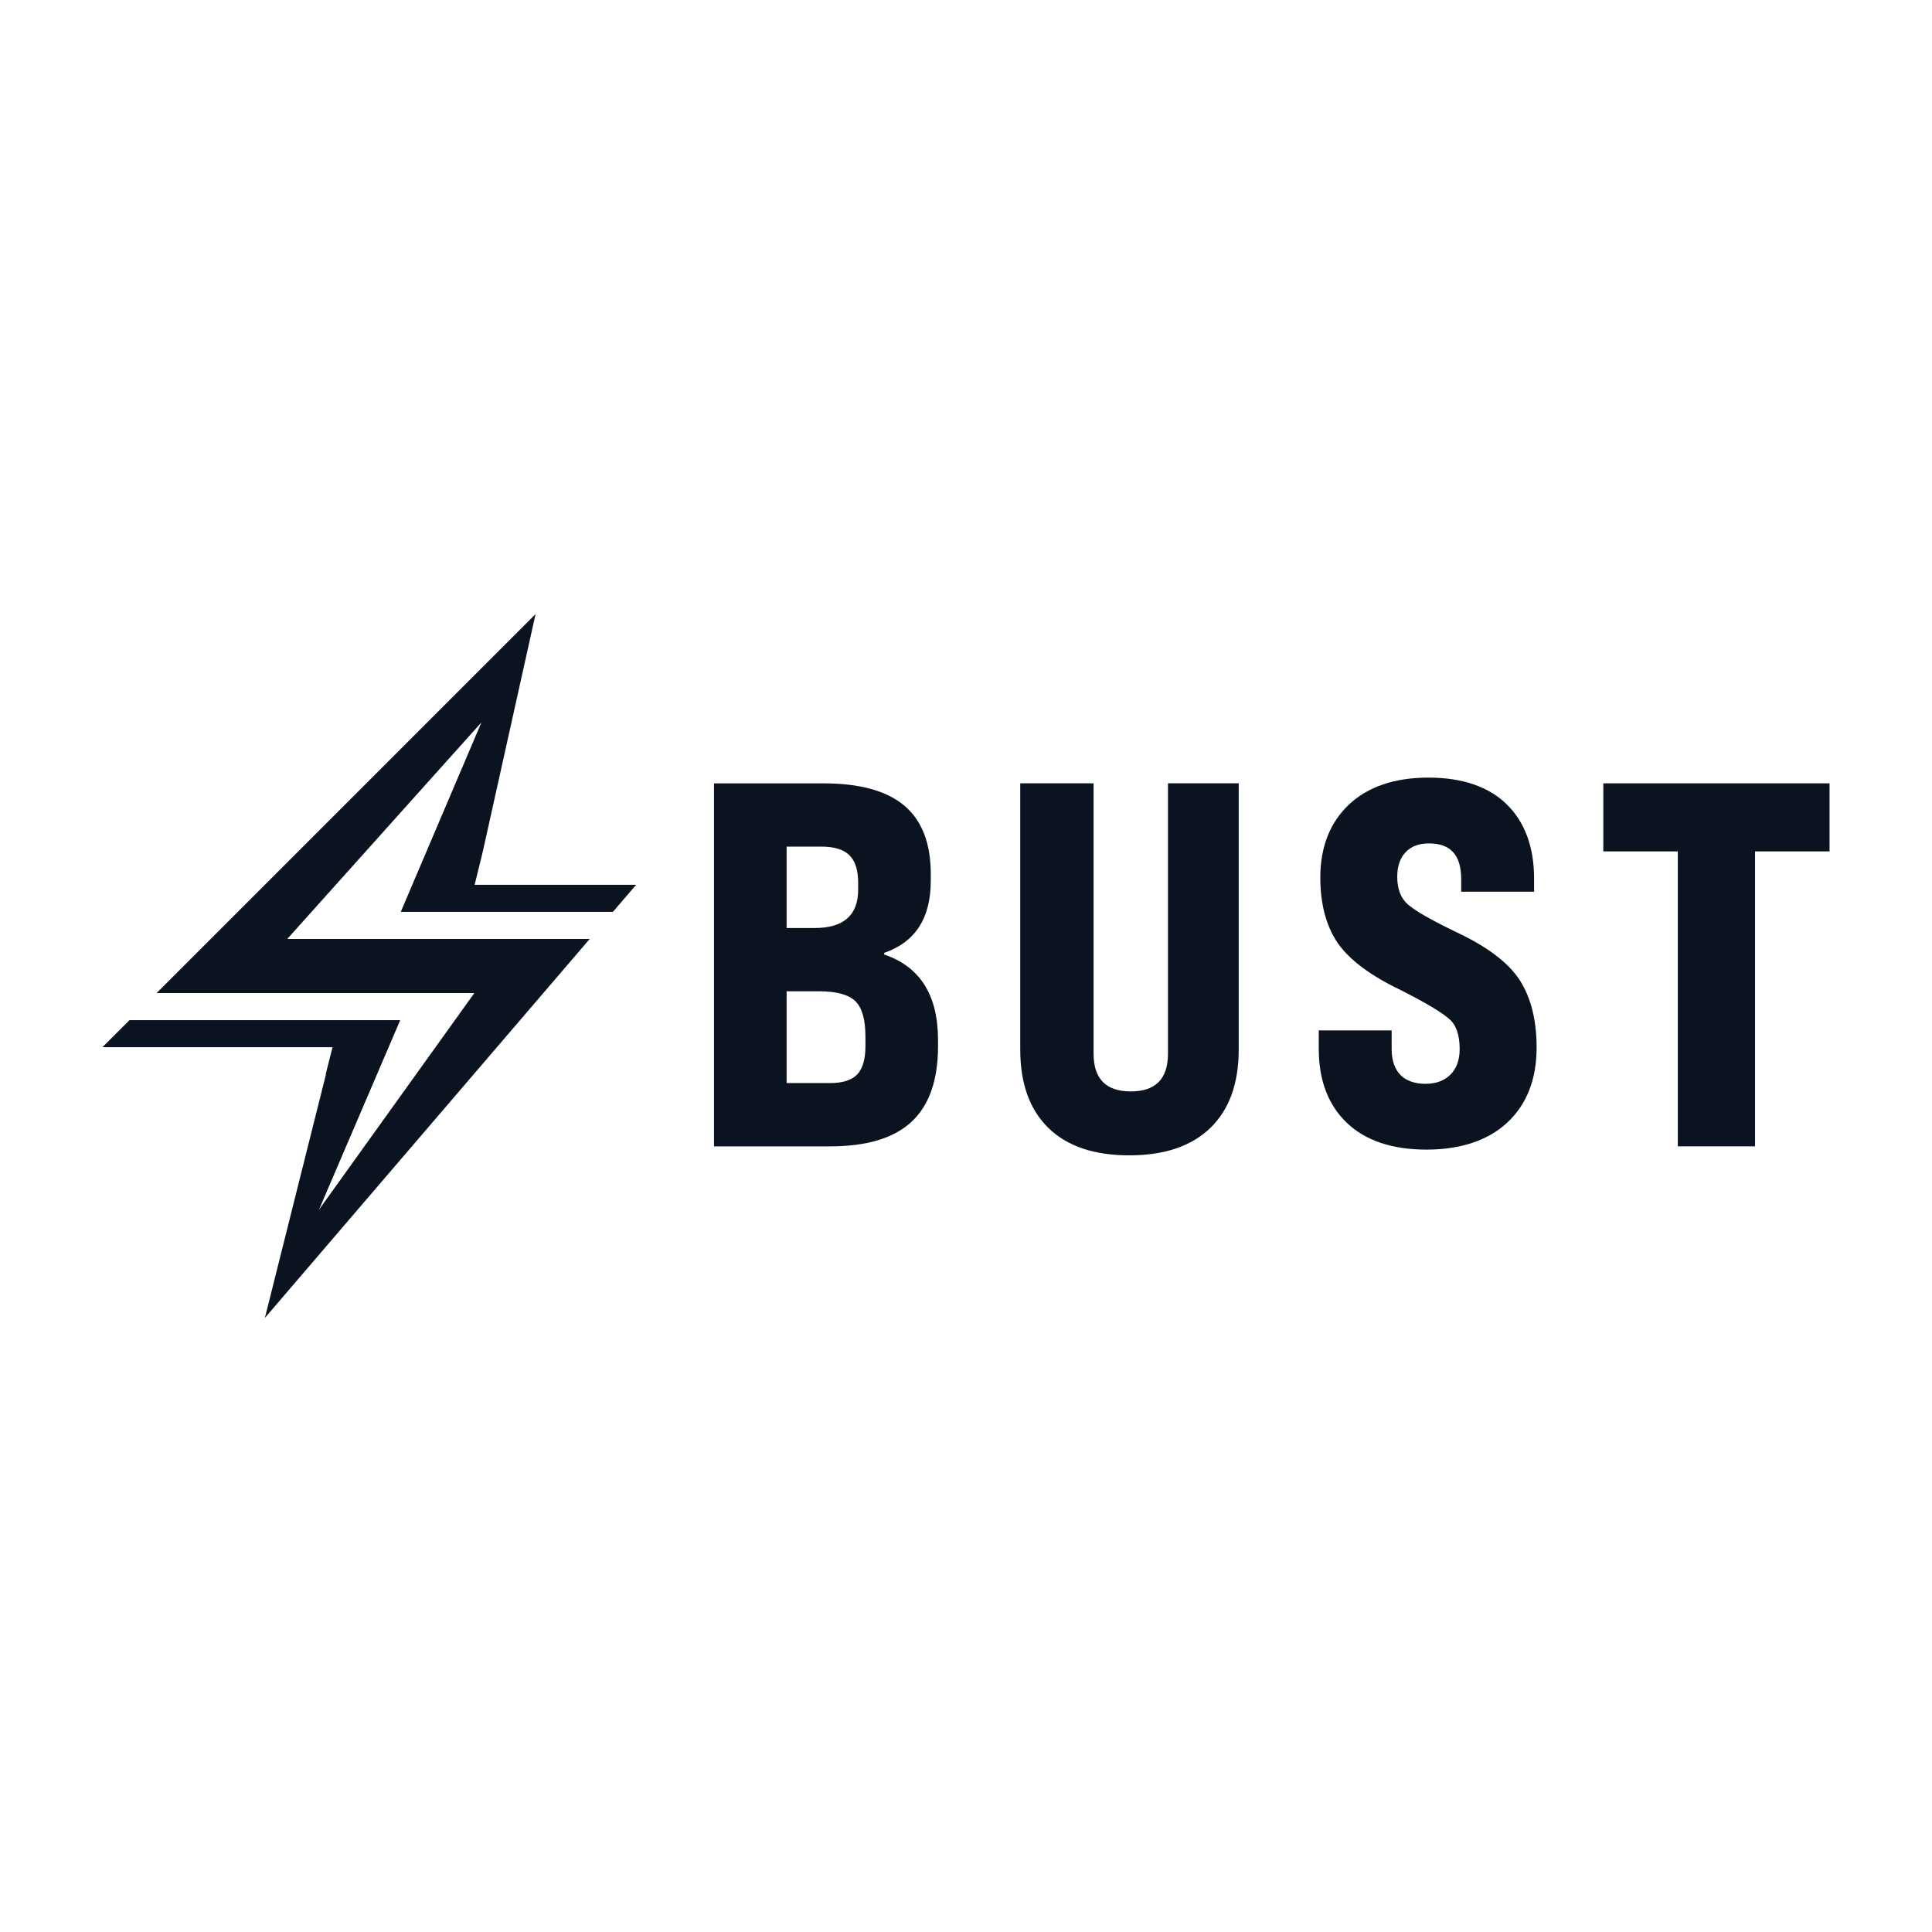
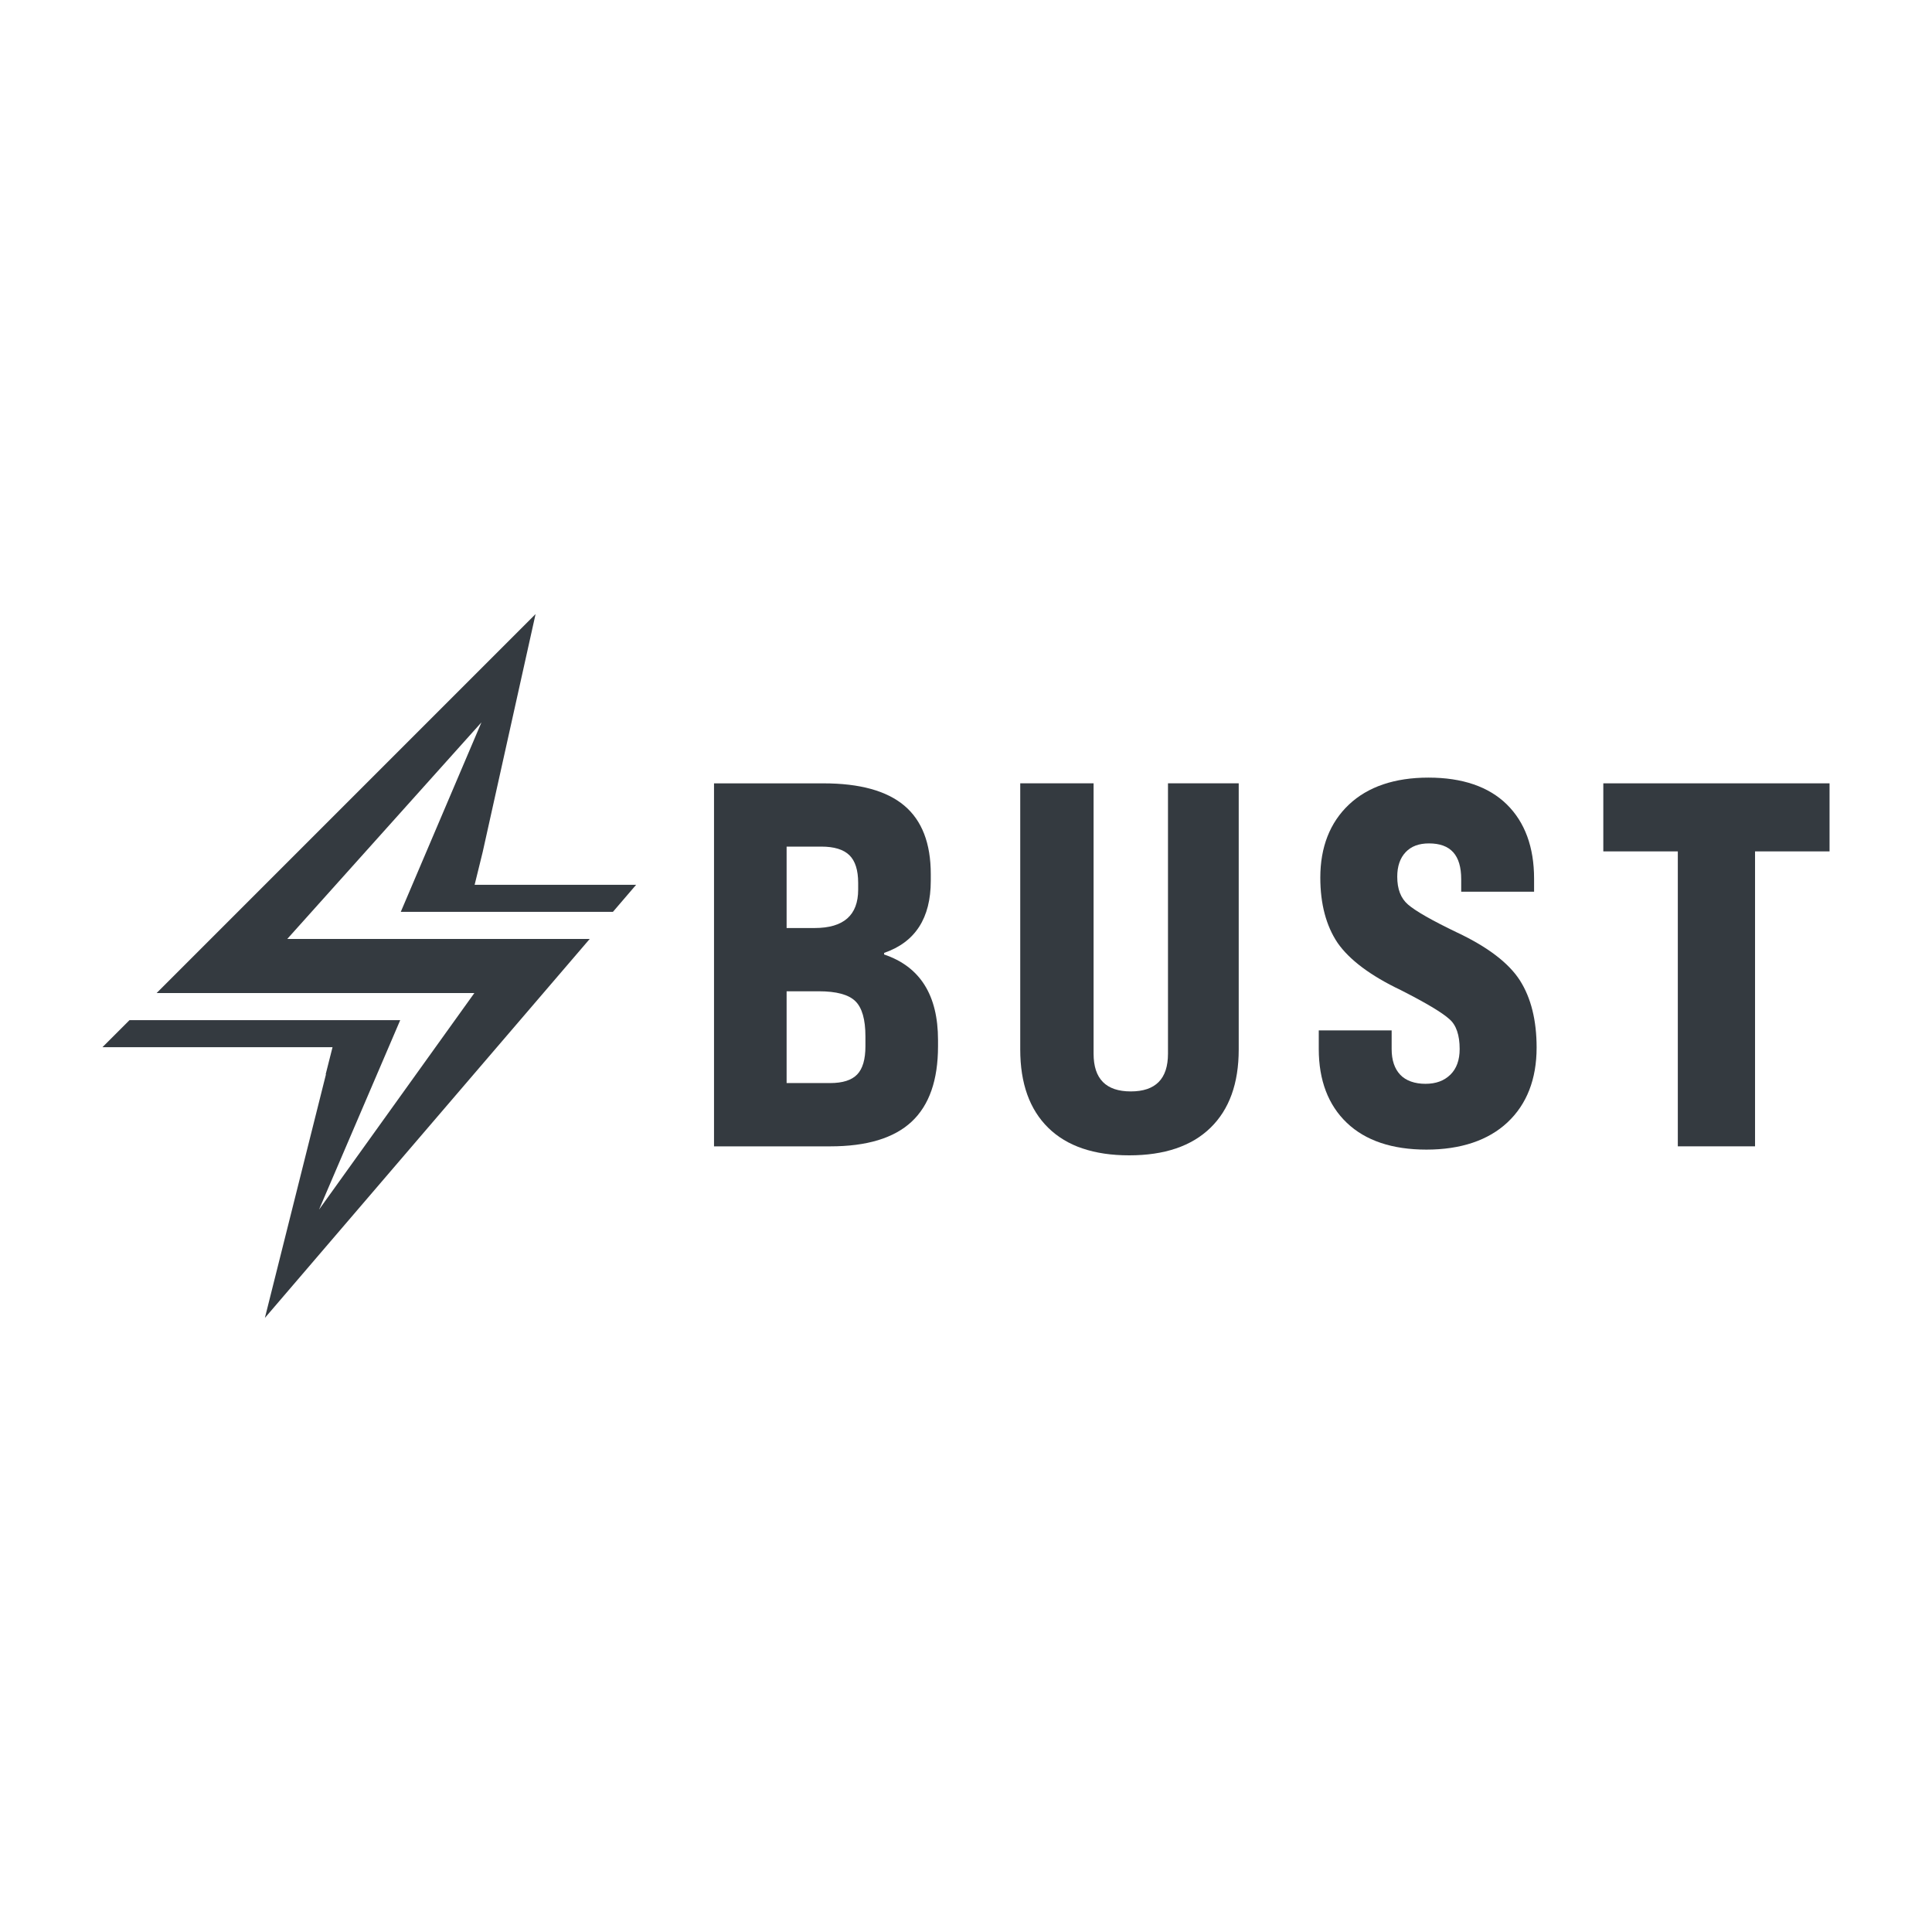
<svg xmlns="http://www.w3.org/2000/svg" id="Capa_1" data-name="Capa 1" viewBox="0 0 1080 1080">
  <defs>
    <style>
      .cls-1 {
-         fill: #0B1220;
+         fill: #343a40;
      }
    </style>
  </defs>
  <polygon class="cls-1" points="355.59 494.62 342.63 509.73 224.04 509.73 269.13 403.81 160.59 524.87 329.66 524.87 257.8 608.7 148.07 736.73 182.22 600.54 182.22 600.53 182.06 600.53 185.89 585.38 57.27 585.38 72.4 570.26 223.73 570.26 178.33 676.19 265.16 555.13 87.54 555.13 117.8 524.87 299.39 343.27 269.87 476.1 269.03 479.54 265.32 494.61 355.43 494.62 355.59 494.62" />
  <g>
    <path class="cls-1" d="M494.22,533.55v-.87c17.39-5.99,26.09-19.42,26.09-40.29v-3.77c0-17.2-4.93-29.95-14.78-38.26-9.86-8.31-24.93-12.46-45.22-12.46h-61.17v202.92h64.93c20.48,0,35.65-4.59,45.51-13.77,9.86-9.18,14.78-23.24,14.78-42.18v-3.48c0-25.12-10.05-41.06-30.15-47.83ZM439.72,473.26h19.42c7.15,0,12.36,1.59,15.65,4.78,3.28,3.19,4.93,8.36,4.93,15.51v3.77c0,14.3-8.12,21.45-24.35,21.45h-15.65v-45.51ZM483.78,584.86c0,7.35-1.55,12.61-4.64,15.8-3.09,3.19-8.12,4.78-15.07,4.78h-24.35v-51.31h17.97c9.86,0,16.67,1.84,20.44,5.51,3.77,3.67,5.65,10.25,5.65,19.71v5.51Z" />
    <path class="cls-1" d="M652.91,589.02c0,14.06-6.93,21.09-20.79,21.09s-20.8-7.03-20.8-21.09v-151.13h-41v148.78c0,18.94,5.22,33.54,15.67,43.79,10.44,10.25,25.53,15.38,45.25,15.38s34.85-5.13,45.4-15.38c10.54-10.25,15.81-24.84,15.81-43.79v-148.78h-39.54v151.13Z" />
    <path class="cls-1" d="M814.56,521.3c-14.03-6.74-23.28-12.01-27.5-15.68-4.03-3.51-5.99-8.59-5.99-15.56,0-5.81,1.58-10.4,4.68-13.68,3.13-3.3,7.39-4.91,13.05-4.91,12.12,0,18.02,6.55,18.02,20v7.01h40.74v-7.3c0-17.61-5.13-31.58-15.26-41.53-10.13-9.92-24.86-14.96-43.78-14.96s-33.88,5.09-44.46,15.08c-10.63,10.04-16,23.78-16,40.83,0,14.67,3.25,26.94,9.66,36.47,6.58,9.47,18.45,18.36,35.28,26.38,14.03,7.12,23.19,12.58,27.26,16.29,3.78,3.27,5.7,8.88,5.7,16.69,0,6.16-1.75,10.97-5.21,14.34-3.51,3.42-8.07,5.09-13.94,5.09s-10.88-1.7-14.04-5.04c-3.21-3.37-4.83-8.2-4.83-14.39v-10.43h-40.74v10.43c0,17.43,5.28,31.32,15.71,41.26,10.4,9.92,25.36,14.95,44.46,14.95s34.54-5.12,45.32-15.22c10.81-10.13,16.29-24.2,16.29-41.84,0-15.2-3.15-27.84-9.35-37.54-6.2-9.69-18-18.69-35.07-26.75Z" />
    <polygon class="cls-1" points="896.26 437.89 896.26 475.93 937.91 475.93 937.91 640.81 981.08 640.81 981.08 475.93 1022.73 475.93 1022.73 437.89 896.26 437.89" />
  </g>
</svg>
